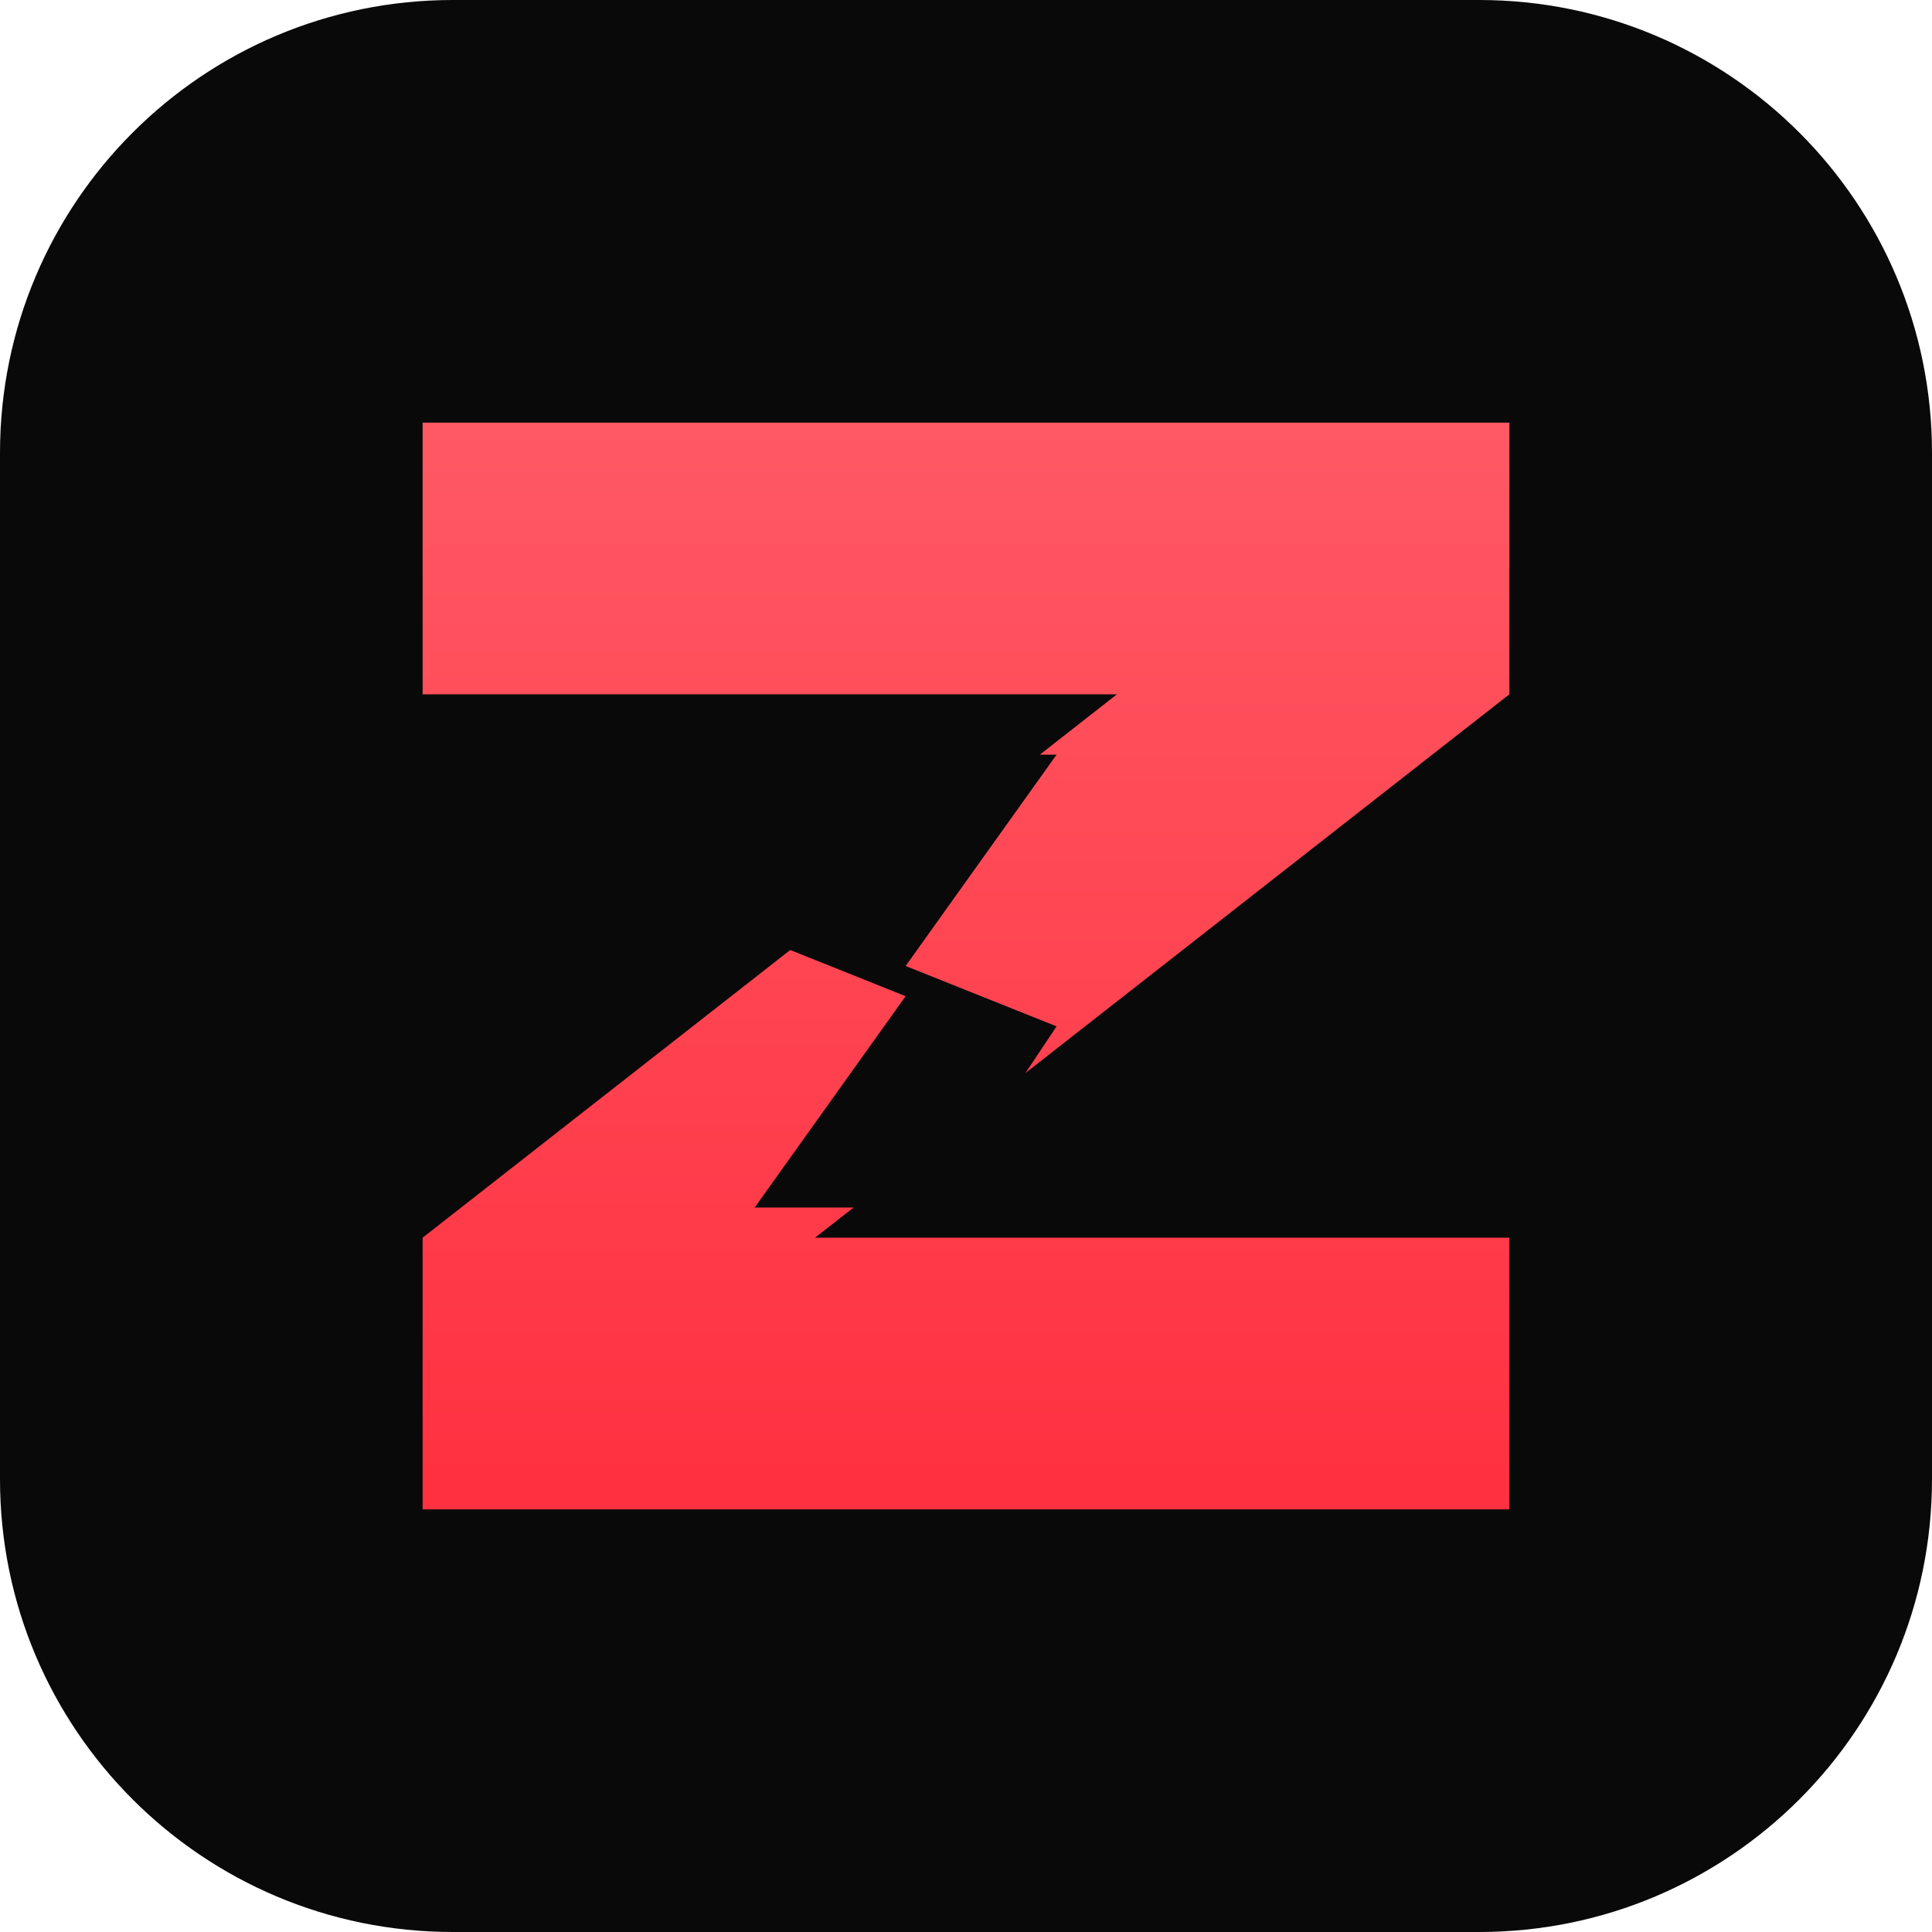
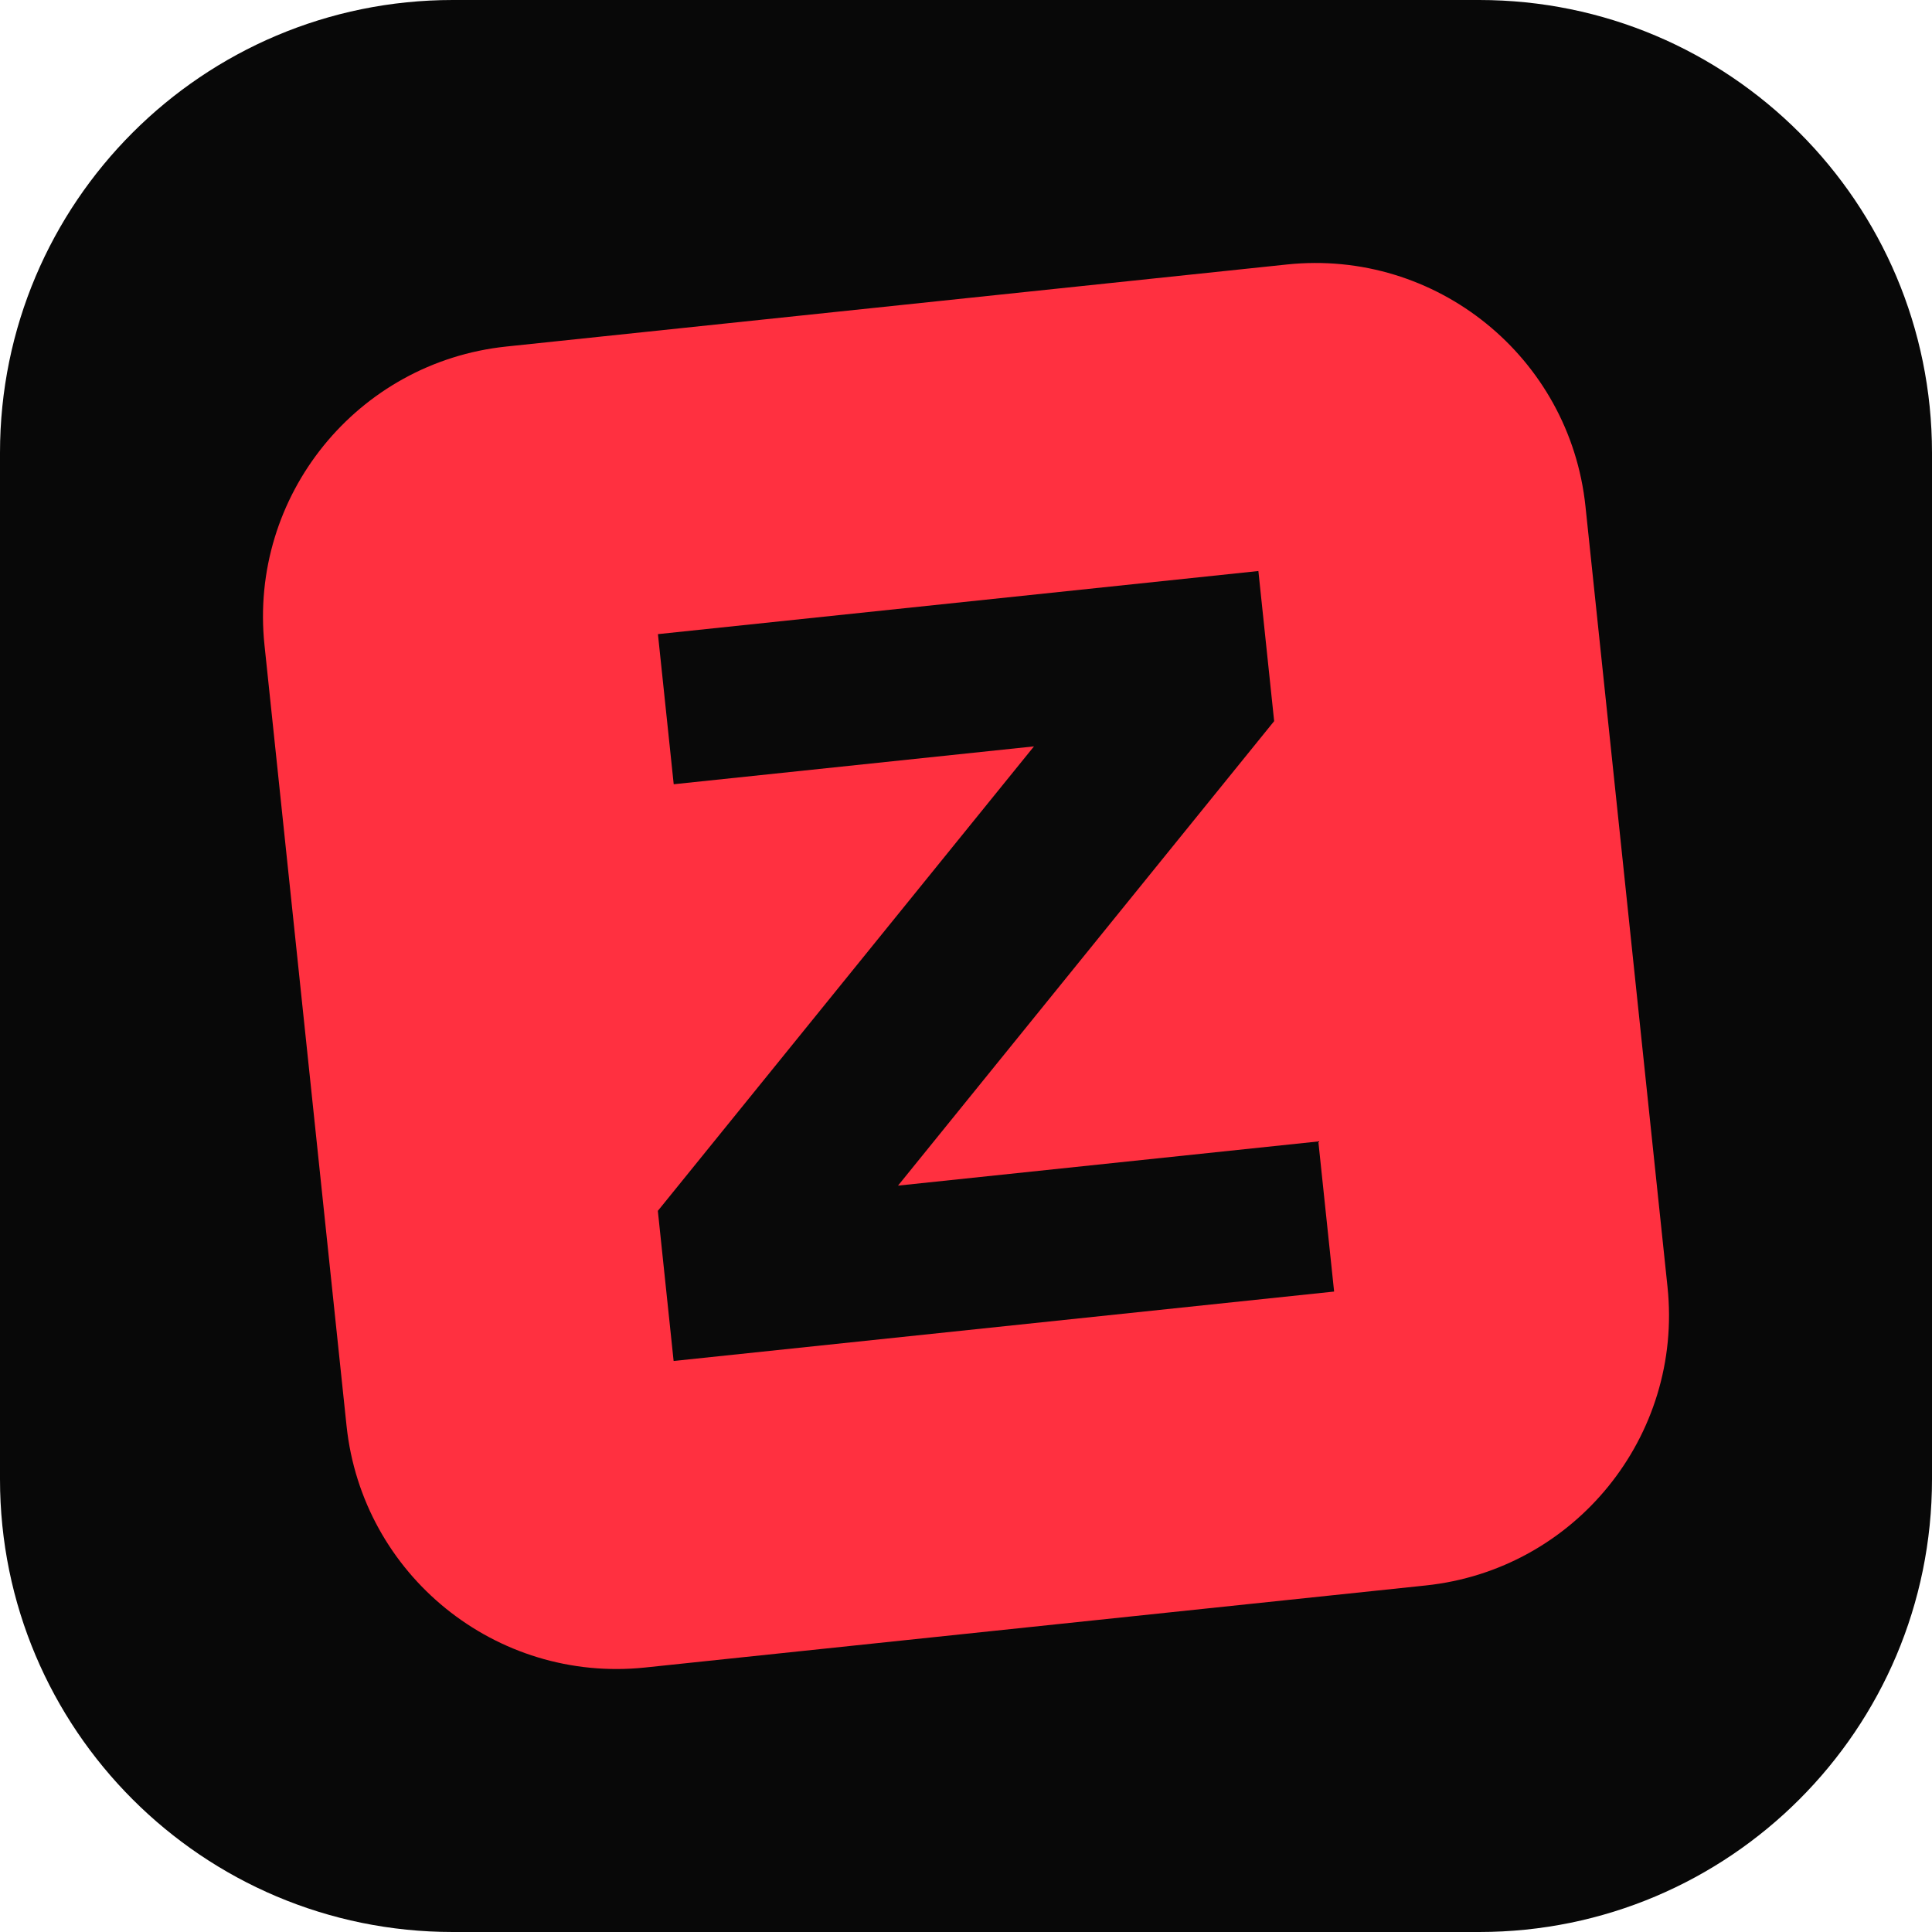
<svg xmlns="http://www.w3.org/2000/svg" viewBox="0 0 64 64">
-   <defs>
-     <linearGradient id="red" x1="0" y1="0" x2="0" y2="1">
-       <stop offset="0" stop-color="#ff5964" />
-       <stop offset="1" stop-color="#ff3040" />
-     </linearGradient>
-   </defs>
-   <rect width="64" height="64" rx="15" fill="#090909" />
-   <path d="M14 14h36v9L27 41h23v9H14v-9l23-18H14z" fill="url(#red)" />
-   <path d="m29 25-4 6 5 2-5 7h6l4-6-5-2 5-7z" fill="#090909" />
+   <rect width="64" height="64" rx="15" fill="#080808" />
+   <g transform="rotate(-6 32 32)">
+     <rect x="10" y="10" width="44" height="44" rx="9" fill="#ff3040" />
+     <path d="M23 20h20v5L29 39h14v5H21v-5l14-14H23z" fill="#090909" />
+   </g>
</svg>
